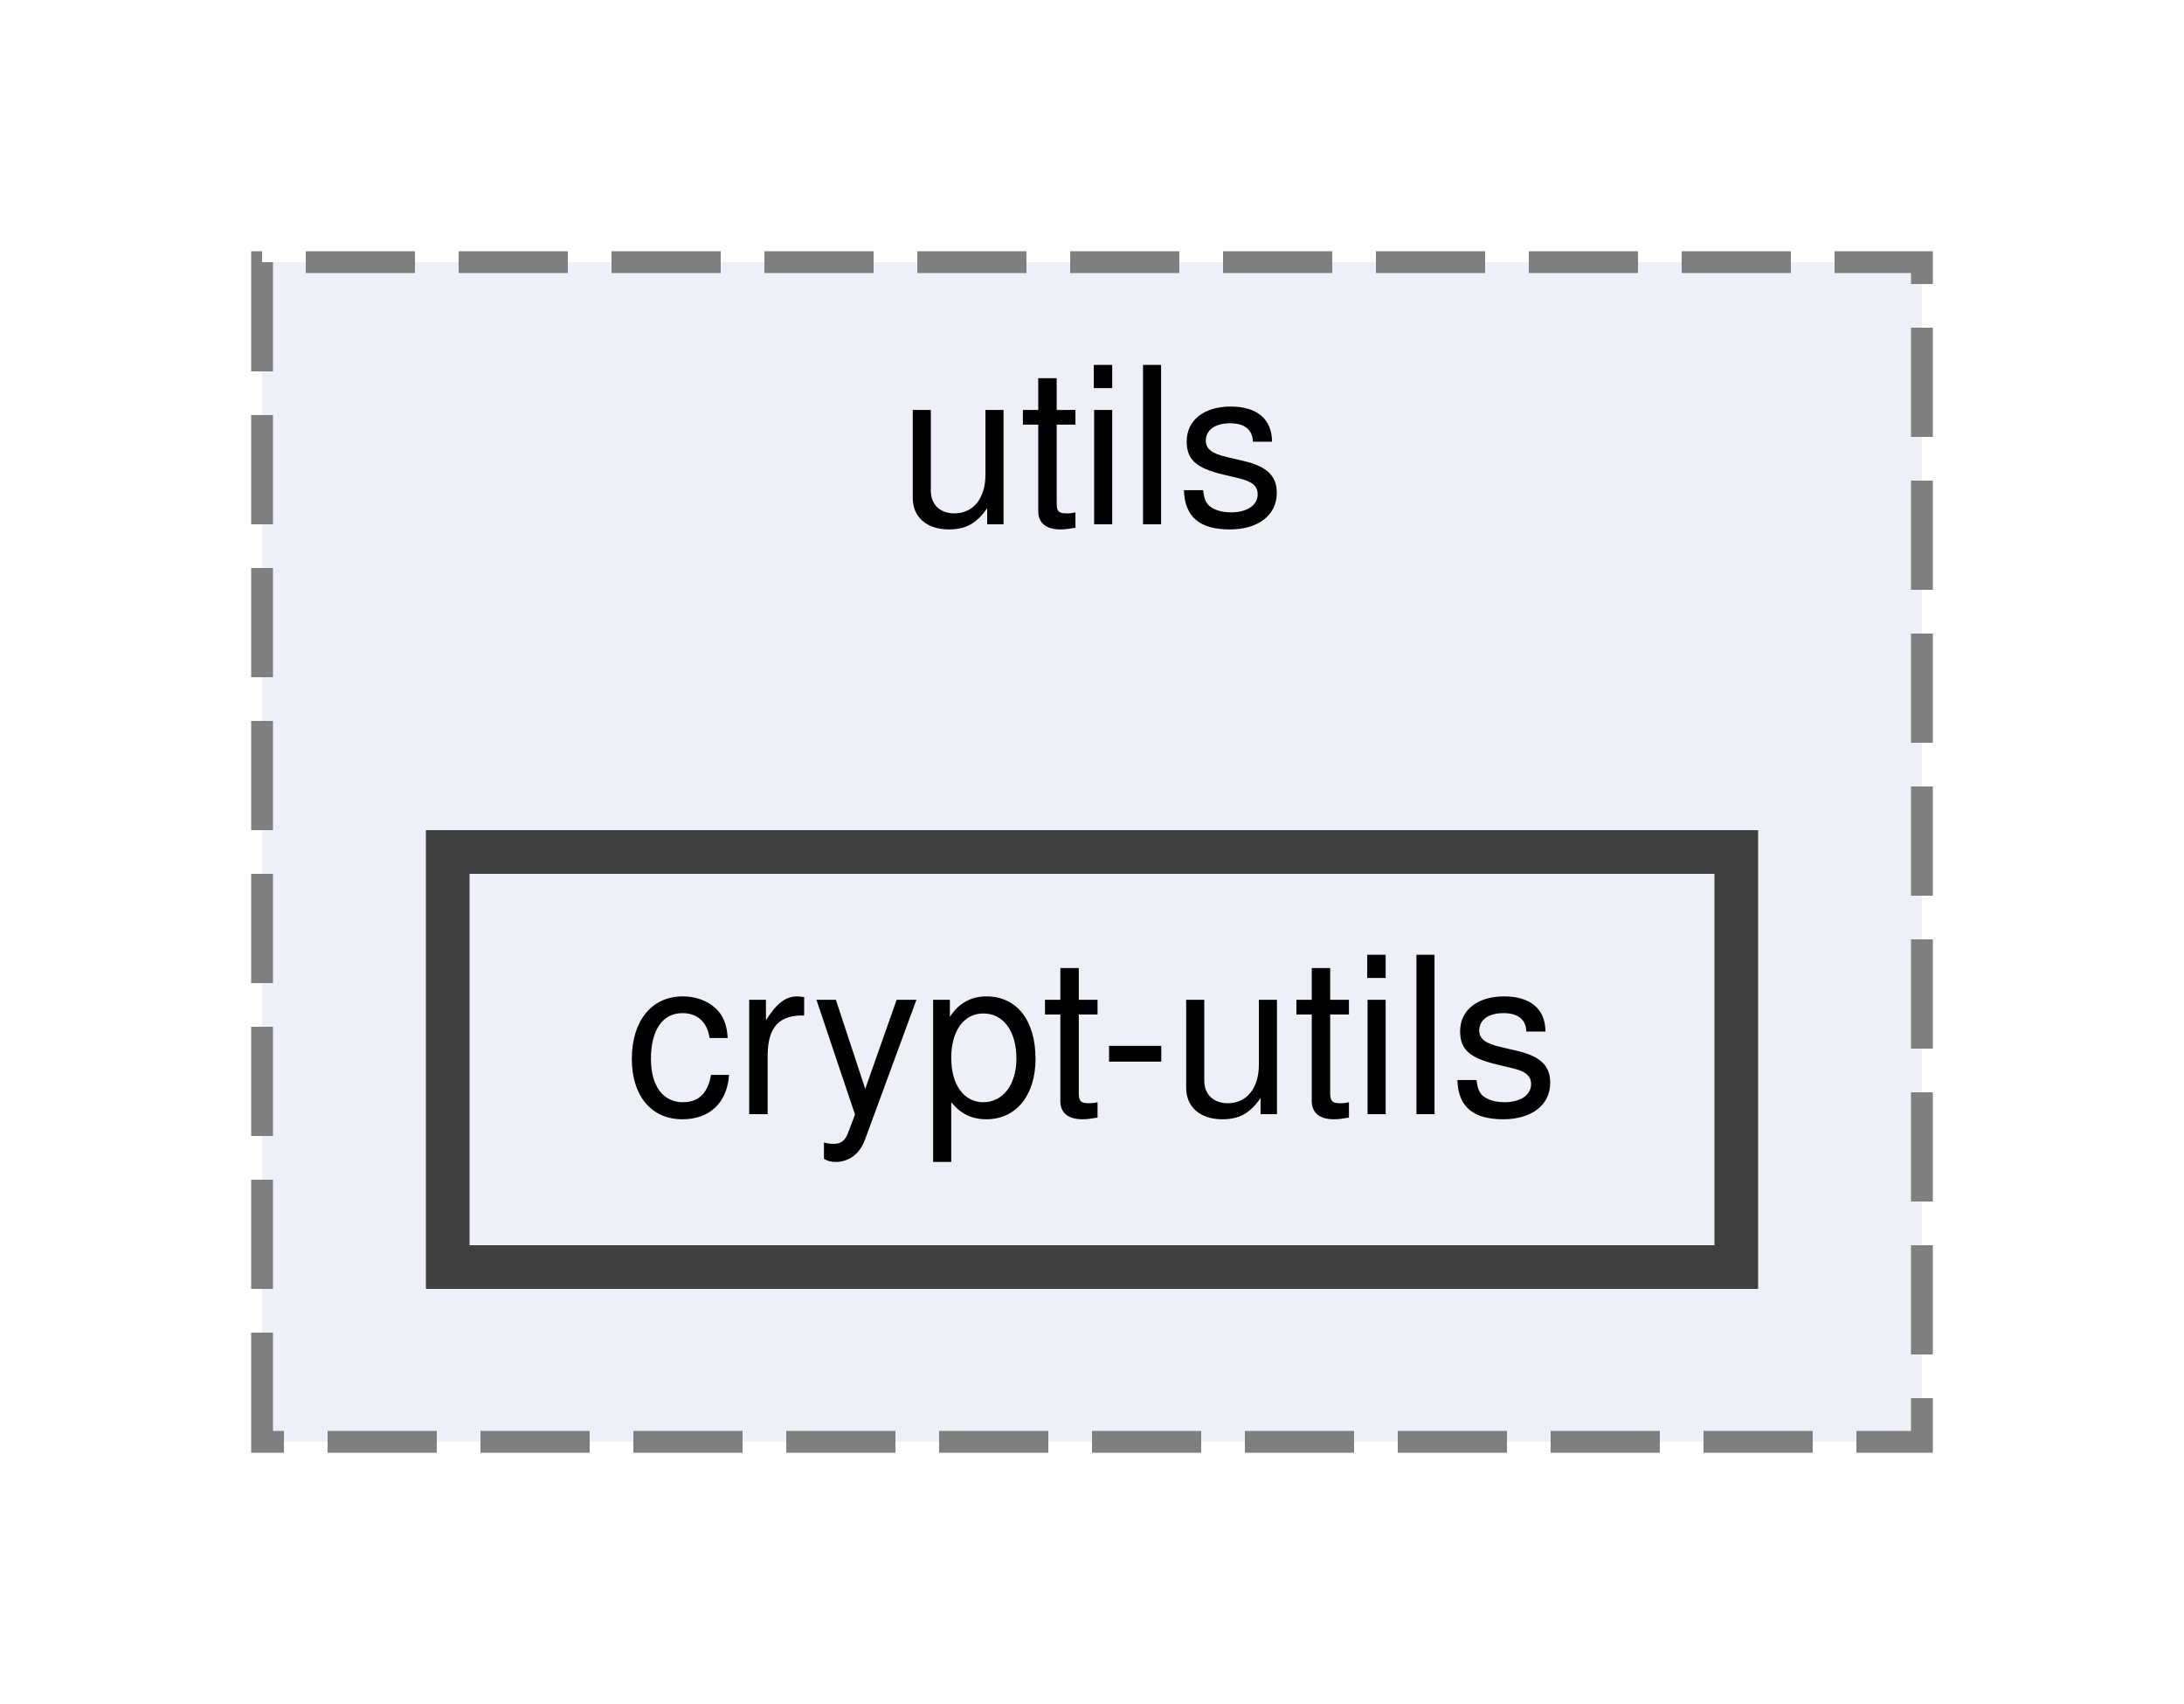
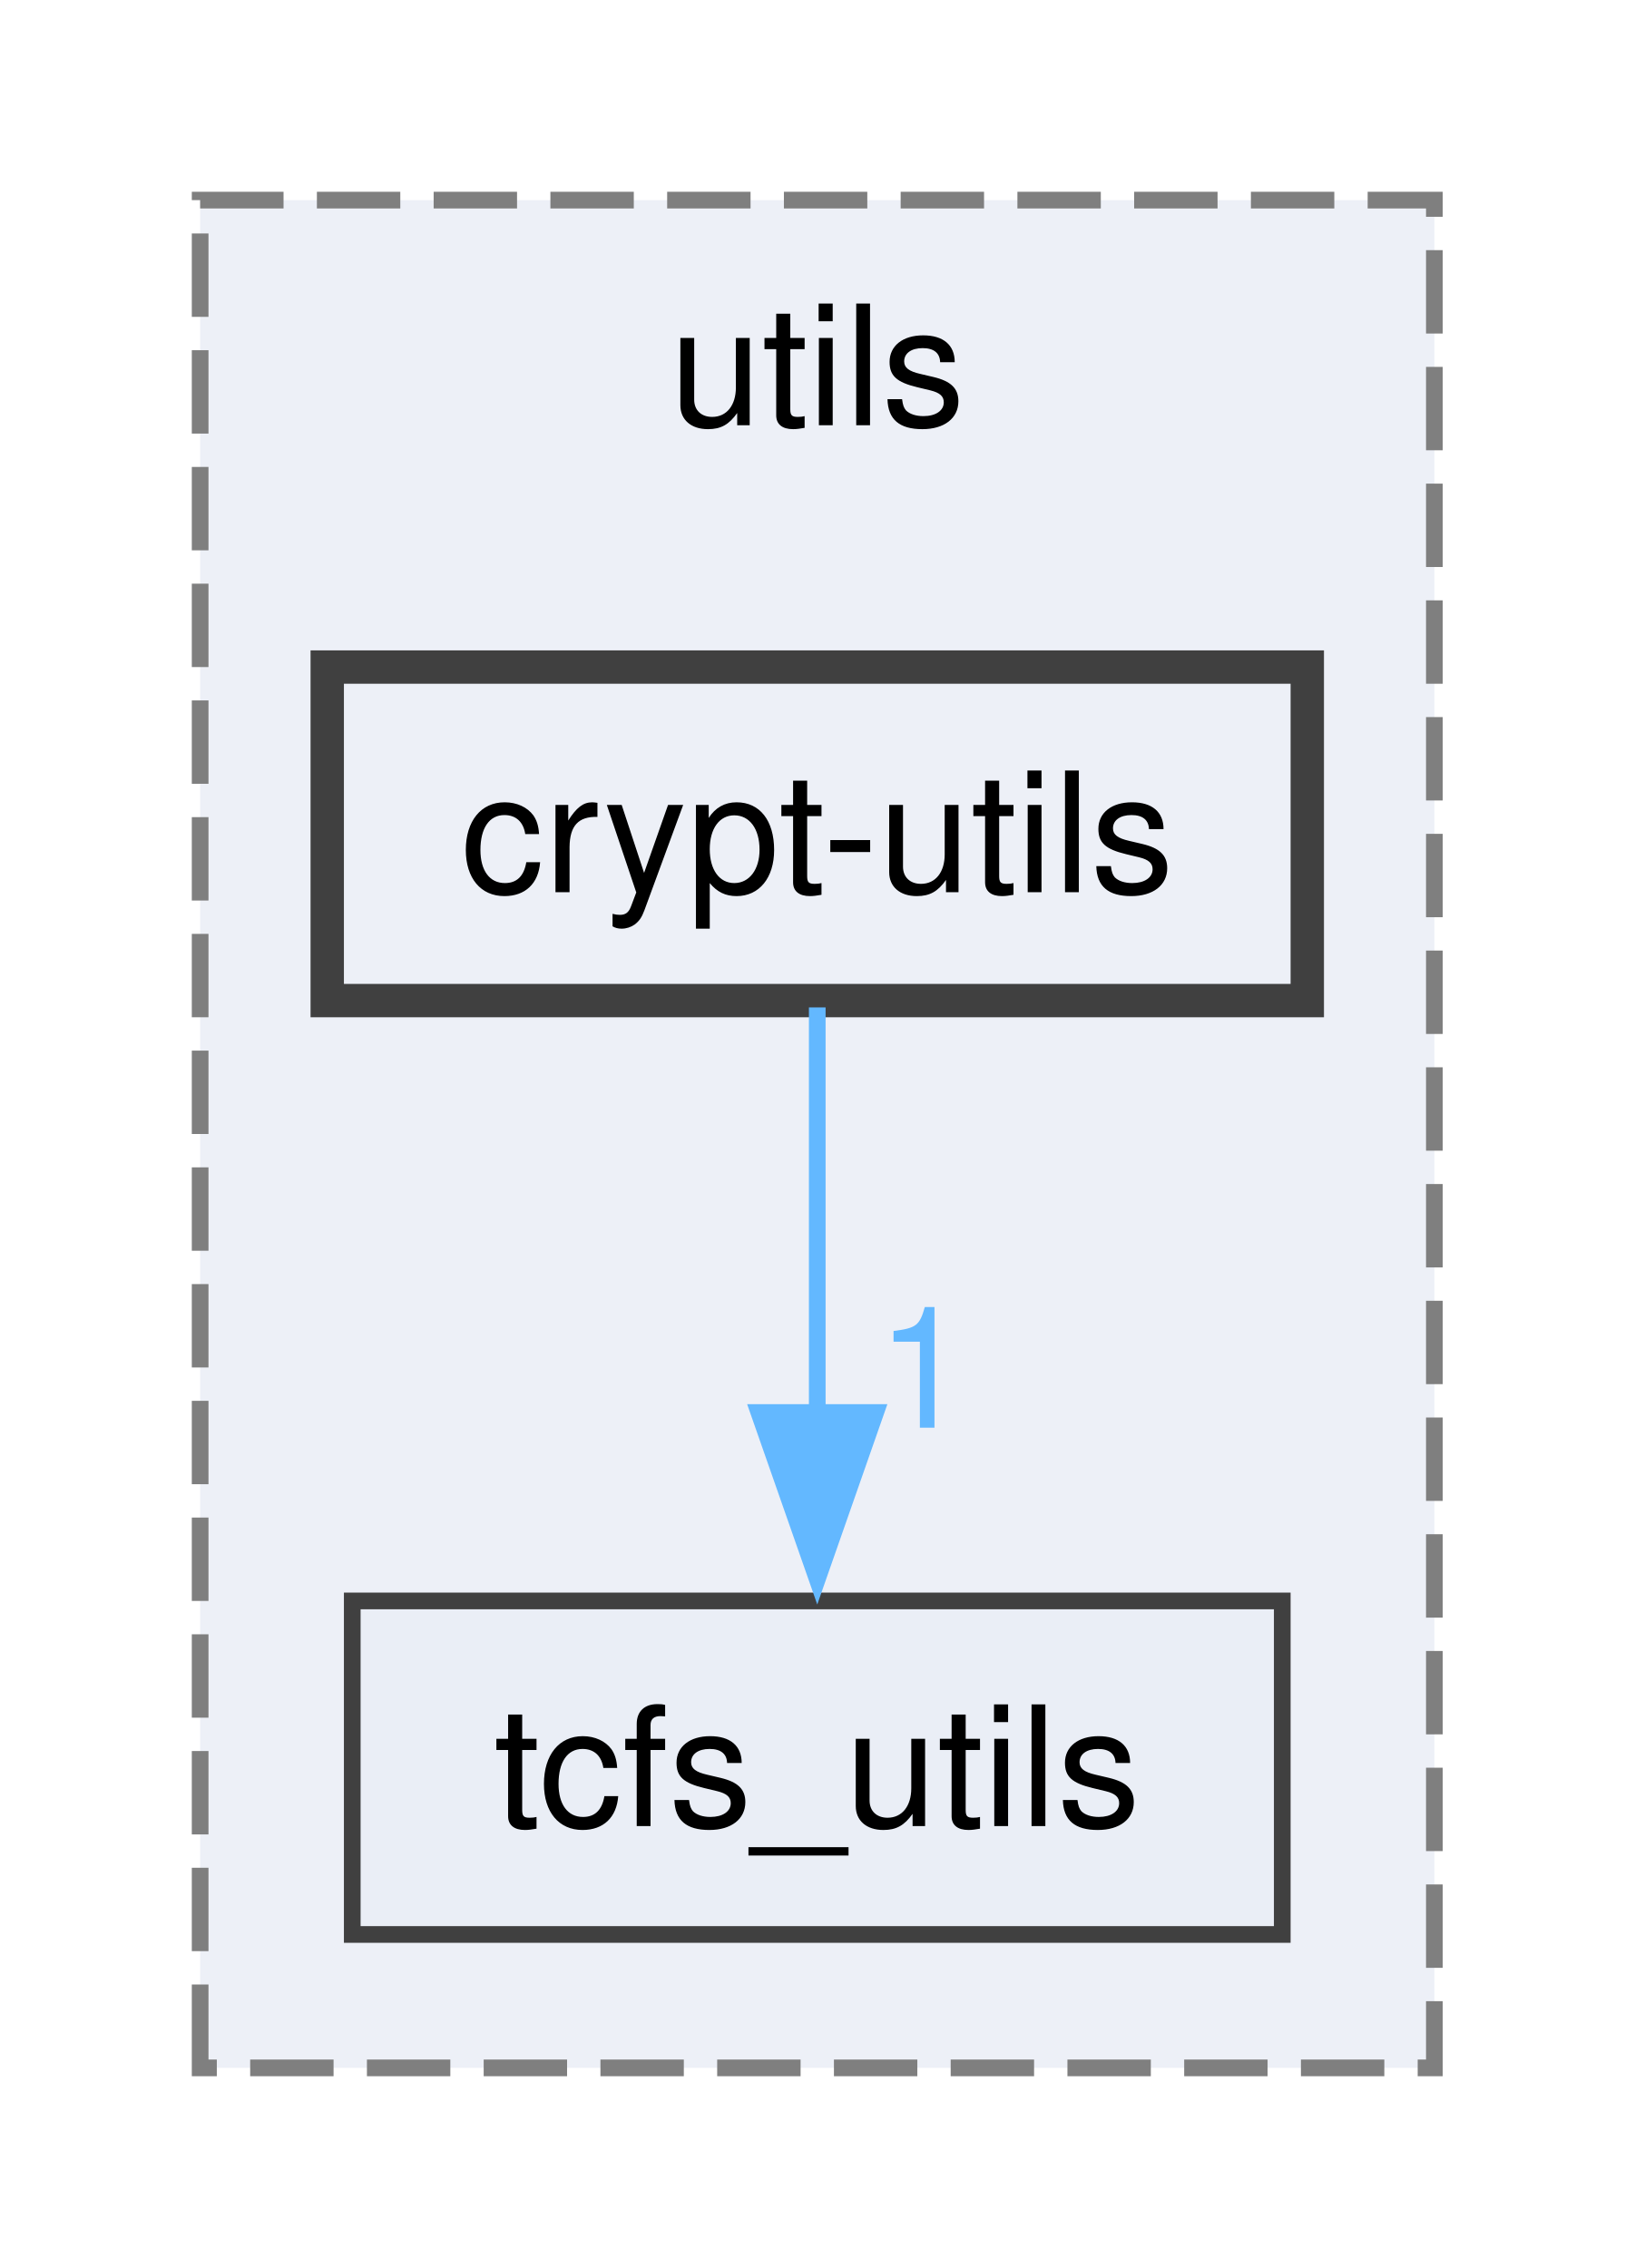
- <svg xmlns="http://www.w3.org/2000/svg" xmlns:xlink="http://www.w3.org/1999/xlink" width="100pt" height="78pt" viewBox="0.00 0.00 100.00 78.00">
-   <g id="graph0" class="graph" transform="scale(1 1) rotate(0) translate(4 74)">
+ <svg xmlns="http://www.w3.org/2000/svg" xmlns:xlink="http://www.w3.org/1999/xlink" width="98pt" height="136pt" viewBox="0.00 0.00 98.00 136.00">
+   <g id="graph0" class="graph" transform="scale(1 1) rotate(0) translate(4 132)">
    <g id="clust1" class="cluster">
      <g id="a_clust1">
        <a xlink:href="dir_c891d3656b12946829f8f9d8986f4c41.html" target="_top" xlink:title="utils">
-           <polygon fill="#edf0f7" stroke="#7f7f7f" stroke-dasharray="5,2" points="8,-8 8,-62 84,-62 84,-8 8,-8" />
-           <text text-anchor="middle" x="46" y="-50" font-family="Helvetica,sans-Serif" font-size="10.00">utils</text>
+           <polygon fill="#edf0f7" stroke="#7f7f7f" stroke-dasharray="5,2" points="8,-8 8,-120 82,-120 82,-8 8,-8" />
+           <text text-anchor="middle" x="45" y="-106.5" font-family="Helvetica,sans-Serif" font-size="10.00">utils</text>
        </a>
      </g>
    </g>
    <g id="node1" class="node">
      <g id="a_node1">
+         <a xlink:href="dir_d95211408bd77596fd6790cd8f43ad0b.html" target="_top" xlink:title="tcfs_utils">
+           <polygon fill="#eaeef6" stroke="#404040" points="72.88,-36 17.12,-36 17.12,-16 72.88,-16 72.88,-36" />
+           <text text-anchor="middle" x="45" y="-22.5" font-family="Helvetica,sans-Serif" font-size="10.00">tcfs_utils</text>
+         </a>
+       </g>
+     </g>
+     <g id="node2" class="node">
+       <g id="a_node2">
        <a xlink:href="dir_264e18e2f09578f9dd15f7a7044abb57.html" target="_top" xlink:title="crypt-utils">
-           <polygon fill="#edf0f7" stroke="#404040" stroke-width="2" points="75.5,-35 16.5,-35 16.5,-16 75.5,-16 75.5,-35" />
-           <text text-anchor="middle" x="46" y="-23" font-family="Helvetica,sans-Serif" font-size="10.00">crypt-utils</text>
+           <polygon fill="#edf0f7" stroke="#404040" stroke-width="2" points="74.38,-92 15.62,-92 15.62,-72 74.38,-72 74.38,-92" />
+           <text text-anchor="middle" x="45" y="-78.5" font-family="Helvetica,sans-Serif" font-size="10.00">crypt-utils</text>
+         </a>
+       </g>
+     </g>
+     <g id="edge1" class="edge">
+       <g id="a_edge1">
+         <a xlink:href="dir_000002_000009.html" target="_top">
+           <path fill="none" stroke="#63b8ff" d="M45,-71.59C45,-64.86 45,-55.53 45,-47.15" />
+           <polygon fill="#63b8ff" stroke="#63b8ff" points="48.5,-47.3 45,-37.3 41.5,-47.3 48.5,-47.3" />
+         </a>
+       </g>
+       <g id="a_edge1-headlabel">
+         <a xlink:href="dir_000002_000009.html" target="_top" xlink:title="1">
+           <text text-anchor="middle" x="51.34" y="-46.39" font-family="Helvetica,sans-Serif" font-size="10.00" fill="#63b8ff">1</text>
        </a>
      </g>
    </g>
  </g>
</svg>
